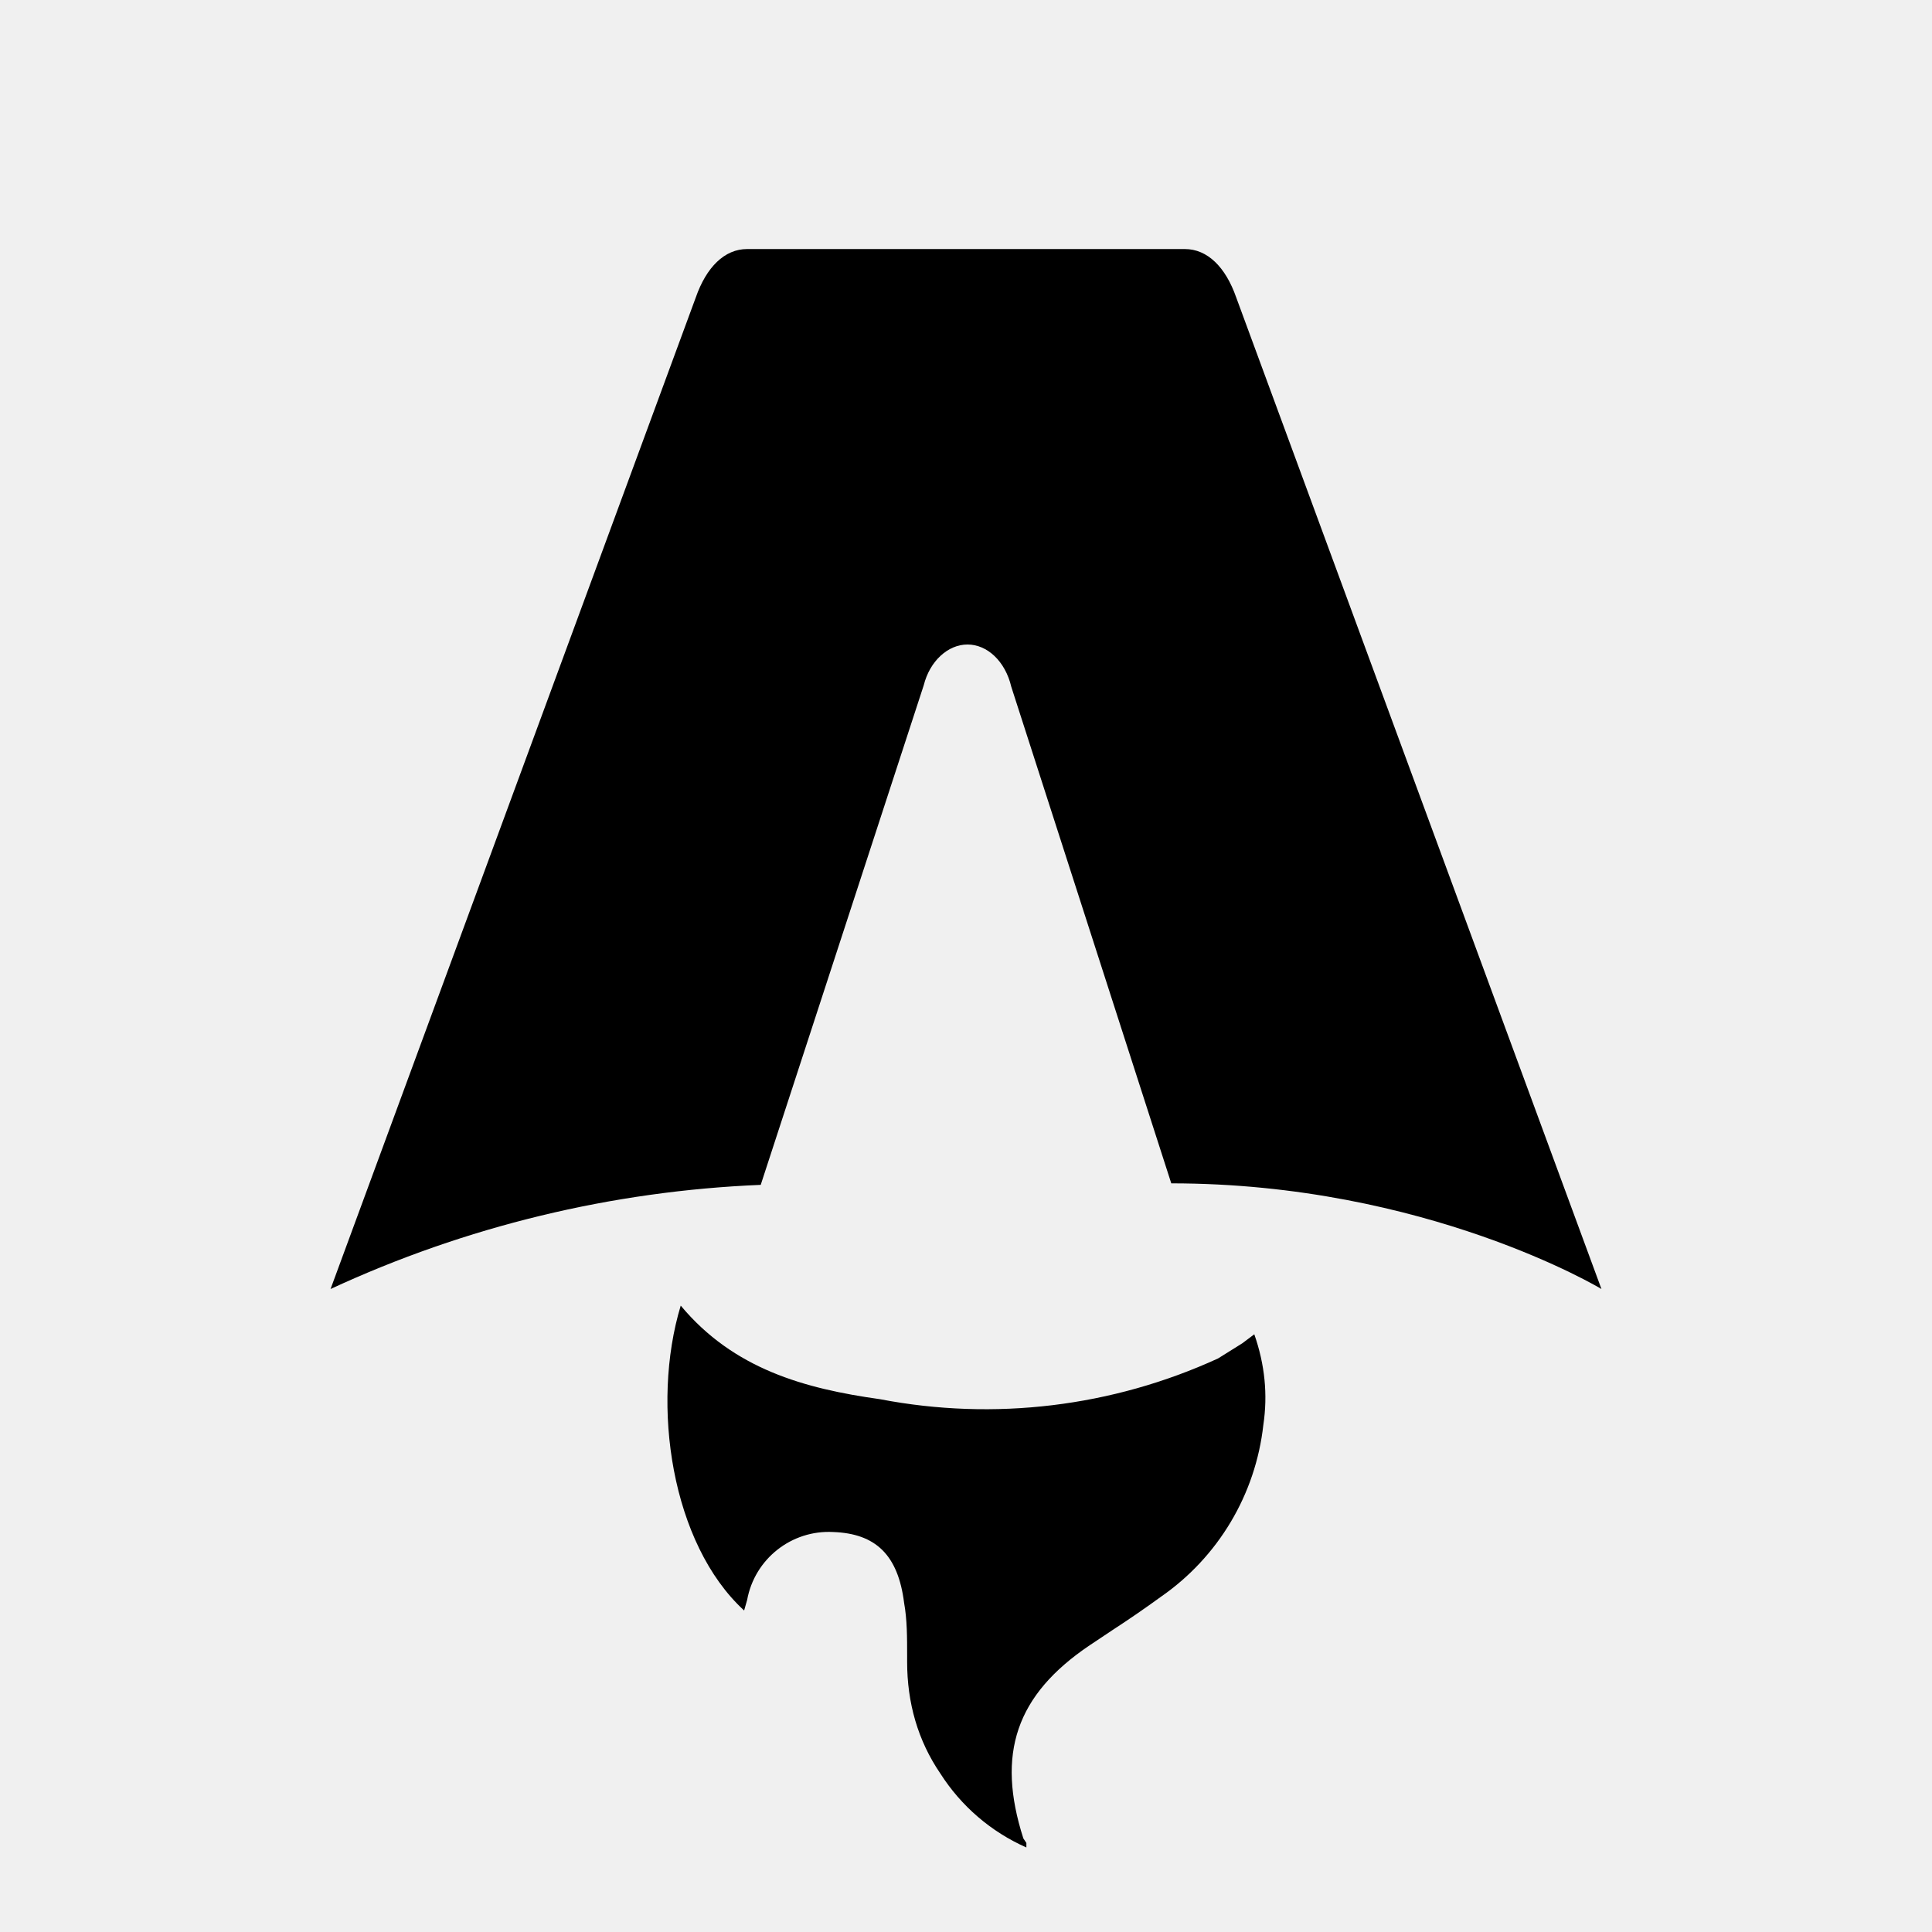
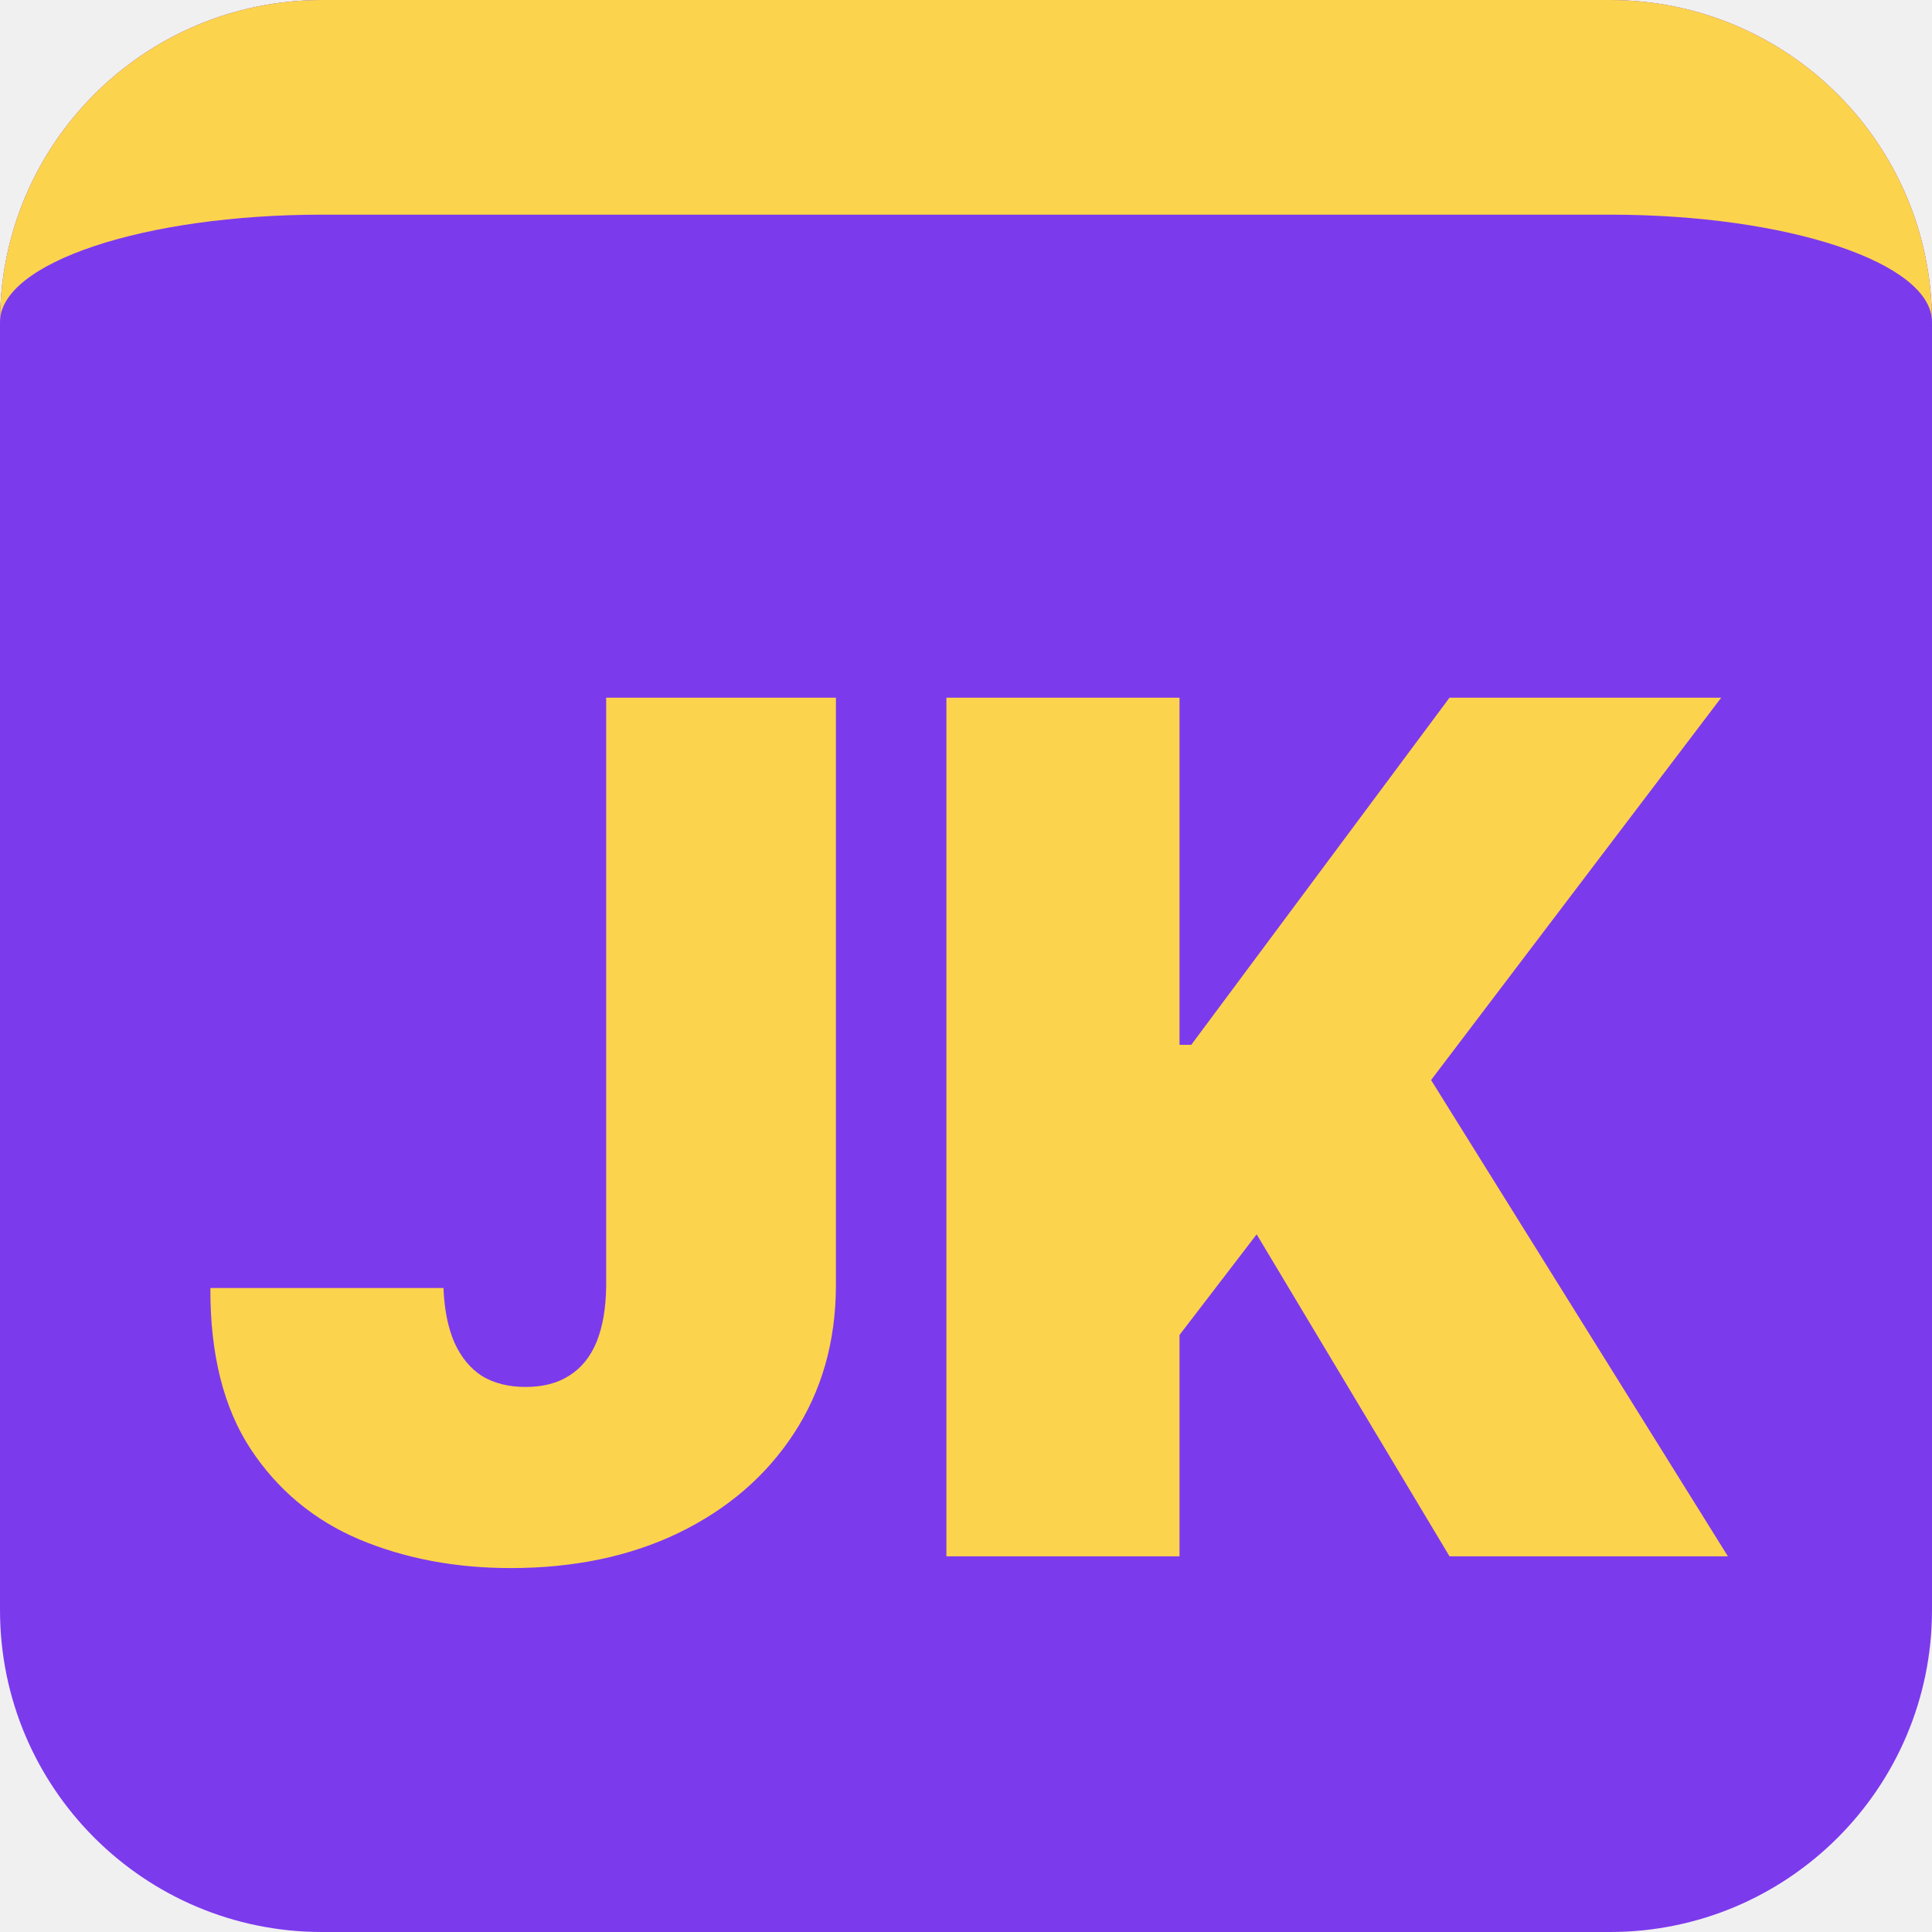
- <svg xmlns="http://www.w3.org/2000/svg" fill="none" viewBox="0 0 128 128">
-   <path d="M50.4 78.5a75.1 75.1 0 0 0-28.5 6.9l24.2-65.7c.7-2 1.9-3.2 3.4-3.2h29c1.5 0 2.7 1.2 3.4 3.2l24.2 65.7s-11.6-7-28.5-7L67 45.5c-.4-1.7-1.6-2.8-2.9-2.8-1.3 0-2.5 1.1-2.9 2.7L50.4 78.5Zm-1.1 28.2Zm-4.2-20.2c-2 6.6-.6 15.8 4.2 20.2a17.5 17.5 0 0 1 .2-.7 5.5 5.5 0 0 1 5.7-4.5c2.8.1 4.3 1.5 4.7 4.7.2 1.1.2 2.3.2 3.5v.4c0 2.7.7 5.2 2.2 7.4a13 13 0 0 0 5.7 4.9v-.3l-.2-.3c-1.8-5.6-.5-9.5 4.4-12.8l1.5-1a73 73 0 0 0 3.2-2.2 16 16 0 0 0 6.8-11.4c.3-2 .1-4-.6-6l-.8.6-1.6 1a37 37 0 0 1-22.4 2.7c-5-.7-9.7-2-13.2-6.2Z" />
-   <style>
-         path { fill: #000; }
-         @media (prefers-color-scheme: dark) {
-             path { fill: #FFF; }
-         }
-     </style>
+ <svg xmlns="http://www.w3.org/2000/svg" width="180" height="180" viewBox="0 0 180 180" fill="none">
+   <mask id="path-1-inside-1_2_12" fill="white">
+     <path d="M0 30C0 13.431 13.431 0 30 0H150C166.569 0 180 13.431 180 30V150C180 166.569 166.569 180 150 180H30C13.431 180 0 166.569 0 150V30Z" />
+   </mask>
+   <path d="M0 30C0 13.431 13.431 0 30 0H150C166.569 0 180 13.431 180 30V150C180 166.569 166.569 180 150 180H30C13.431 180 0 166.569 0 150V30Z" fill="#7C3AED" />
+   <path d="M0 30C0 2.386 22.386 -20 50 -20H130C157.614 -20 180 2.386 180 30C180 24.477 166.569 20 150 20H30C13.431 20 0 24.477 0 30ZM180 180H0H180ZM0 180V0V180ZM180 0V180V0Z" fill="#FCD34D" mask="url(#path-1-inside-1_2_12)" />
+   <path d="M56.475 65H77.881V119.844C77.855 125.052 76.54 129.635 73.936 133.594C71.357 137.526 67.79 140.599 63.232 142.813C58.701 145 53.48 146.094 47.568 146.094C42.438 146.094 37.751 145.208 33.506 143.437C29.261 141.641 25.876 138.828 23.35 135C20.824 131.146 19.574 126.146 19.6 120H41.318C41.397 122.005 41.735 123.698 42.334 125.078C42.959 126.458 43.818 127.5 44.912 128.203C46.032 128.88 47.386 129.219 48.975 129.219C50.589 129.219 51.943 128.867 53.037 128.164C54.157 127.461 55.003 126.419 55.576 125.039C56.149 123.633 56.449 121.901 56.475 119.844V65ZM88.174 145V65H109.893V97.344H110.986L135.049 65H160.361L133.33 100.625L160.986 145H135.049L117.08 115L109.893 124.375V145H88.174Z" fill="#FCD34D" />
</svg>
